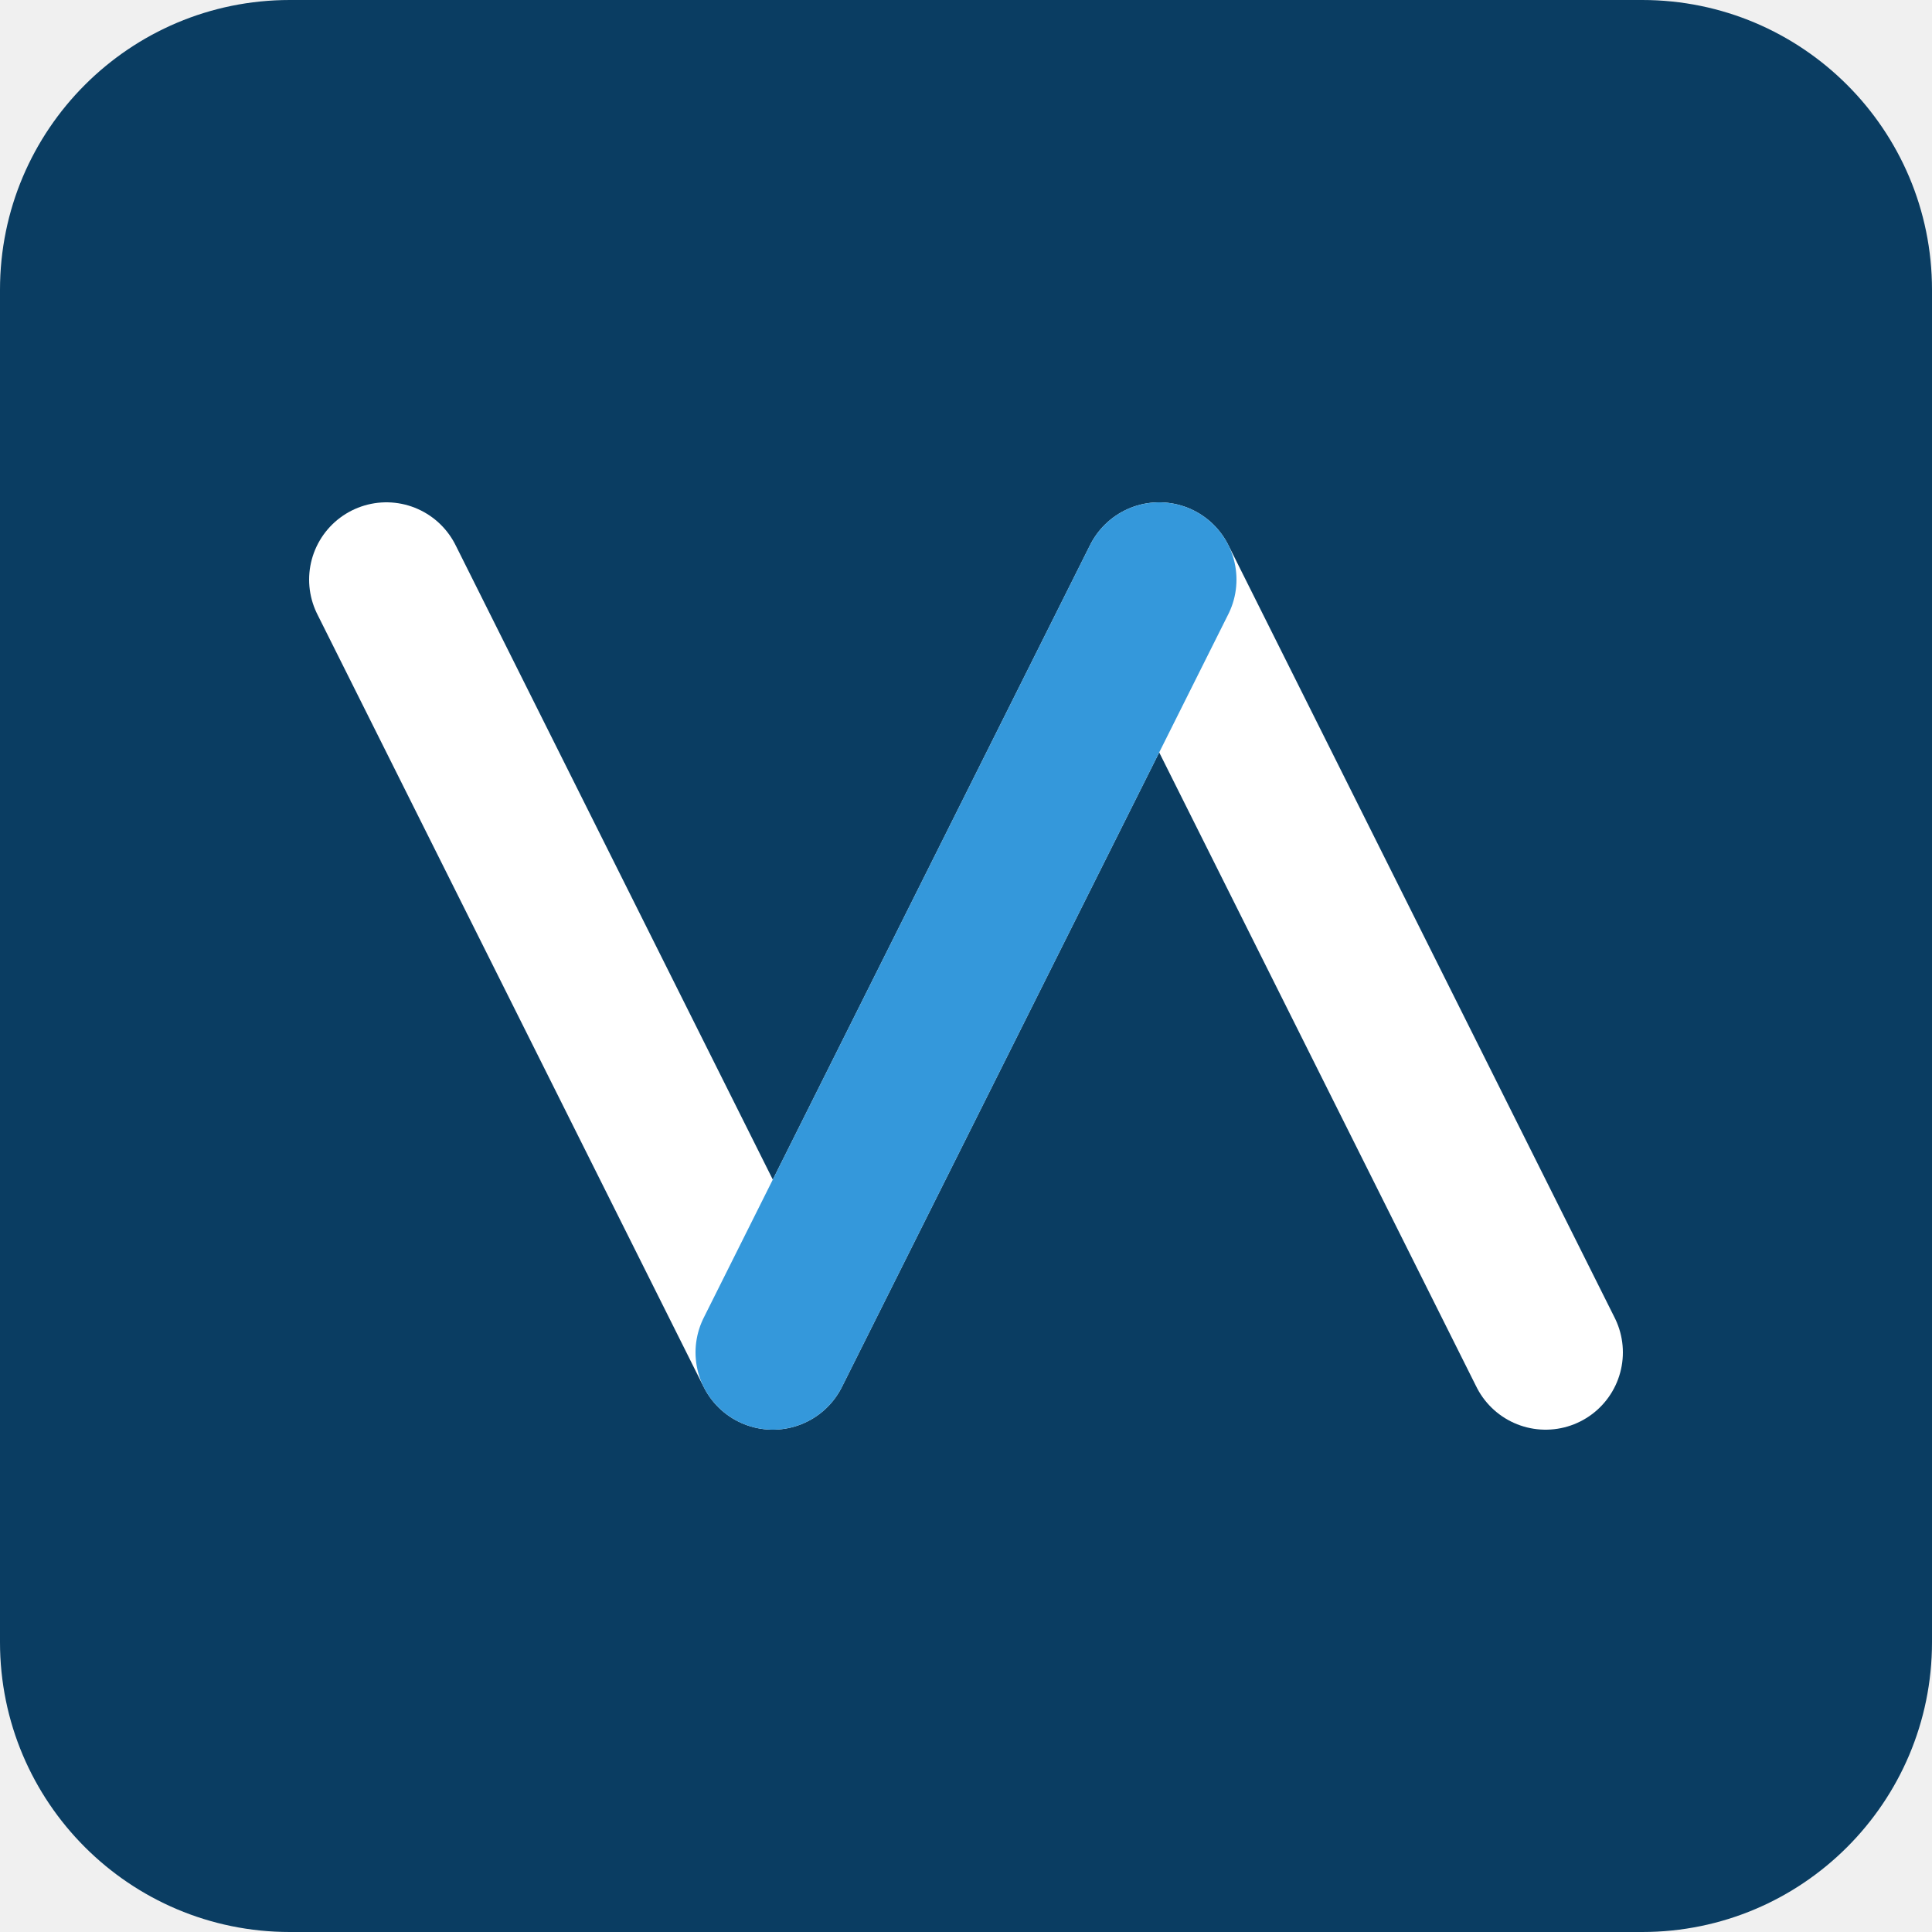
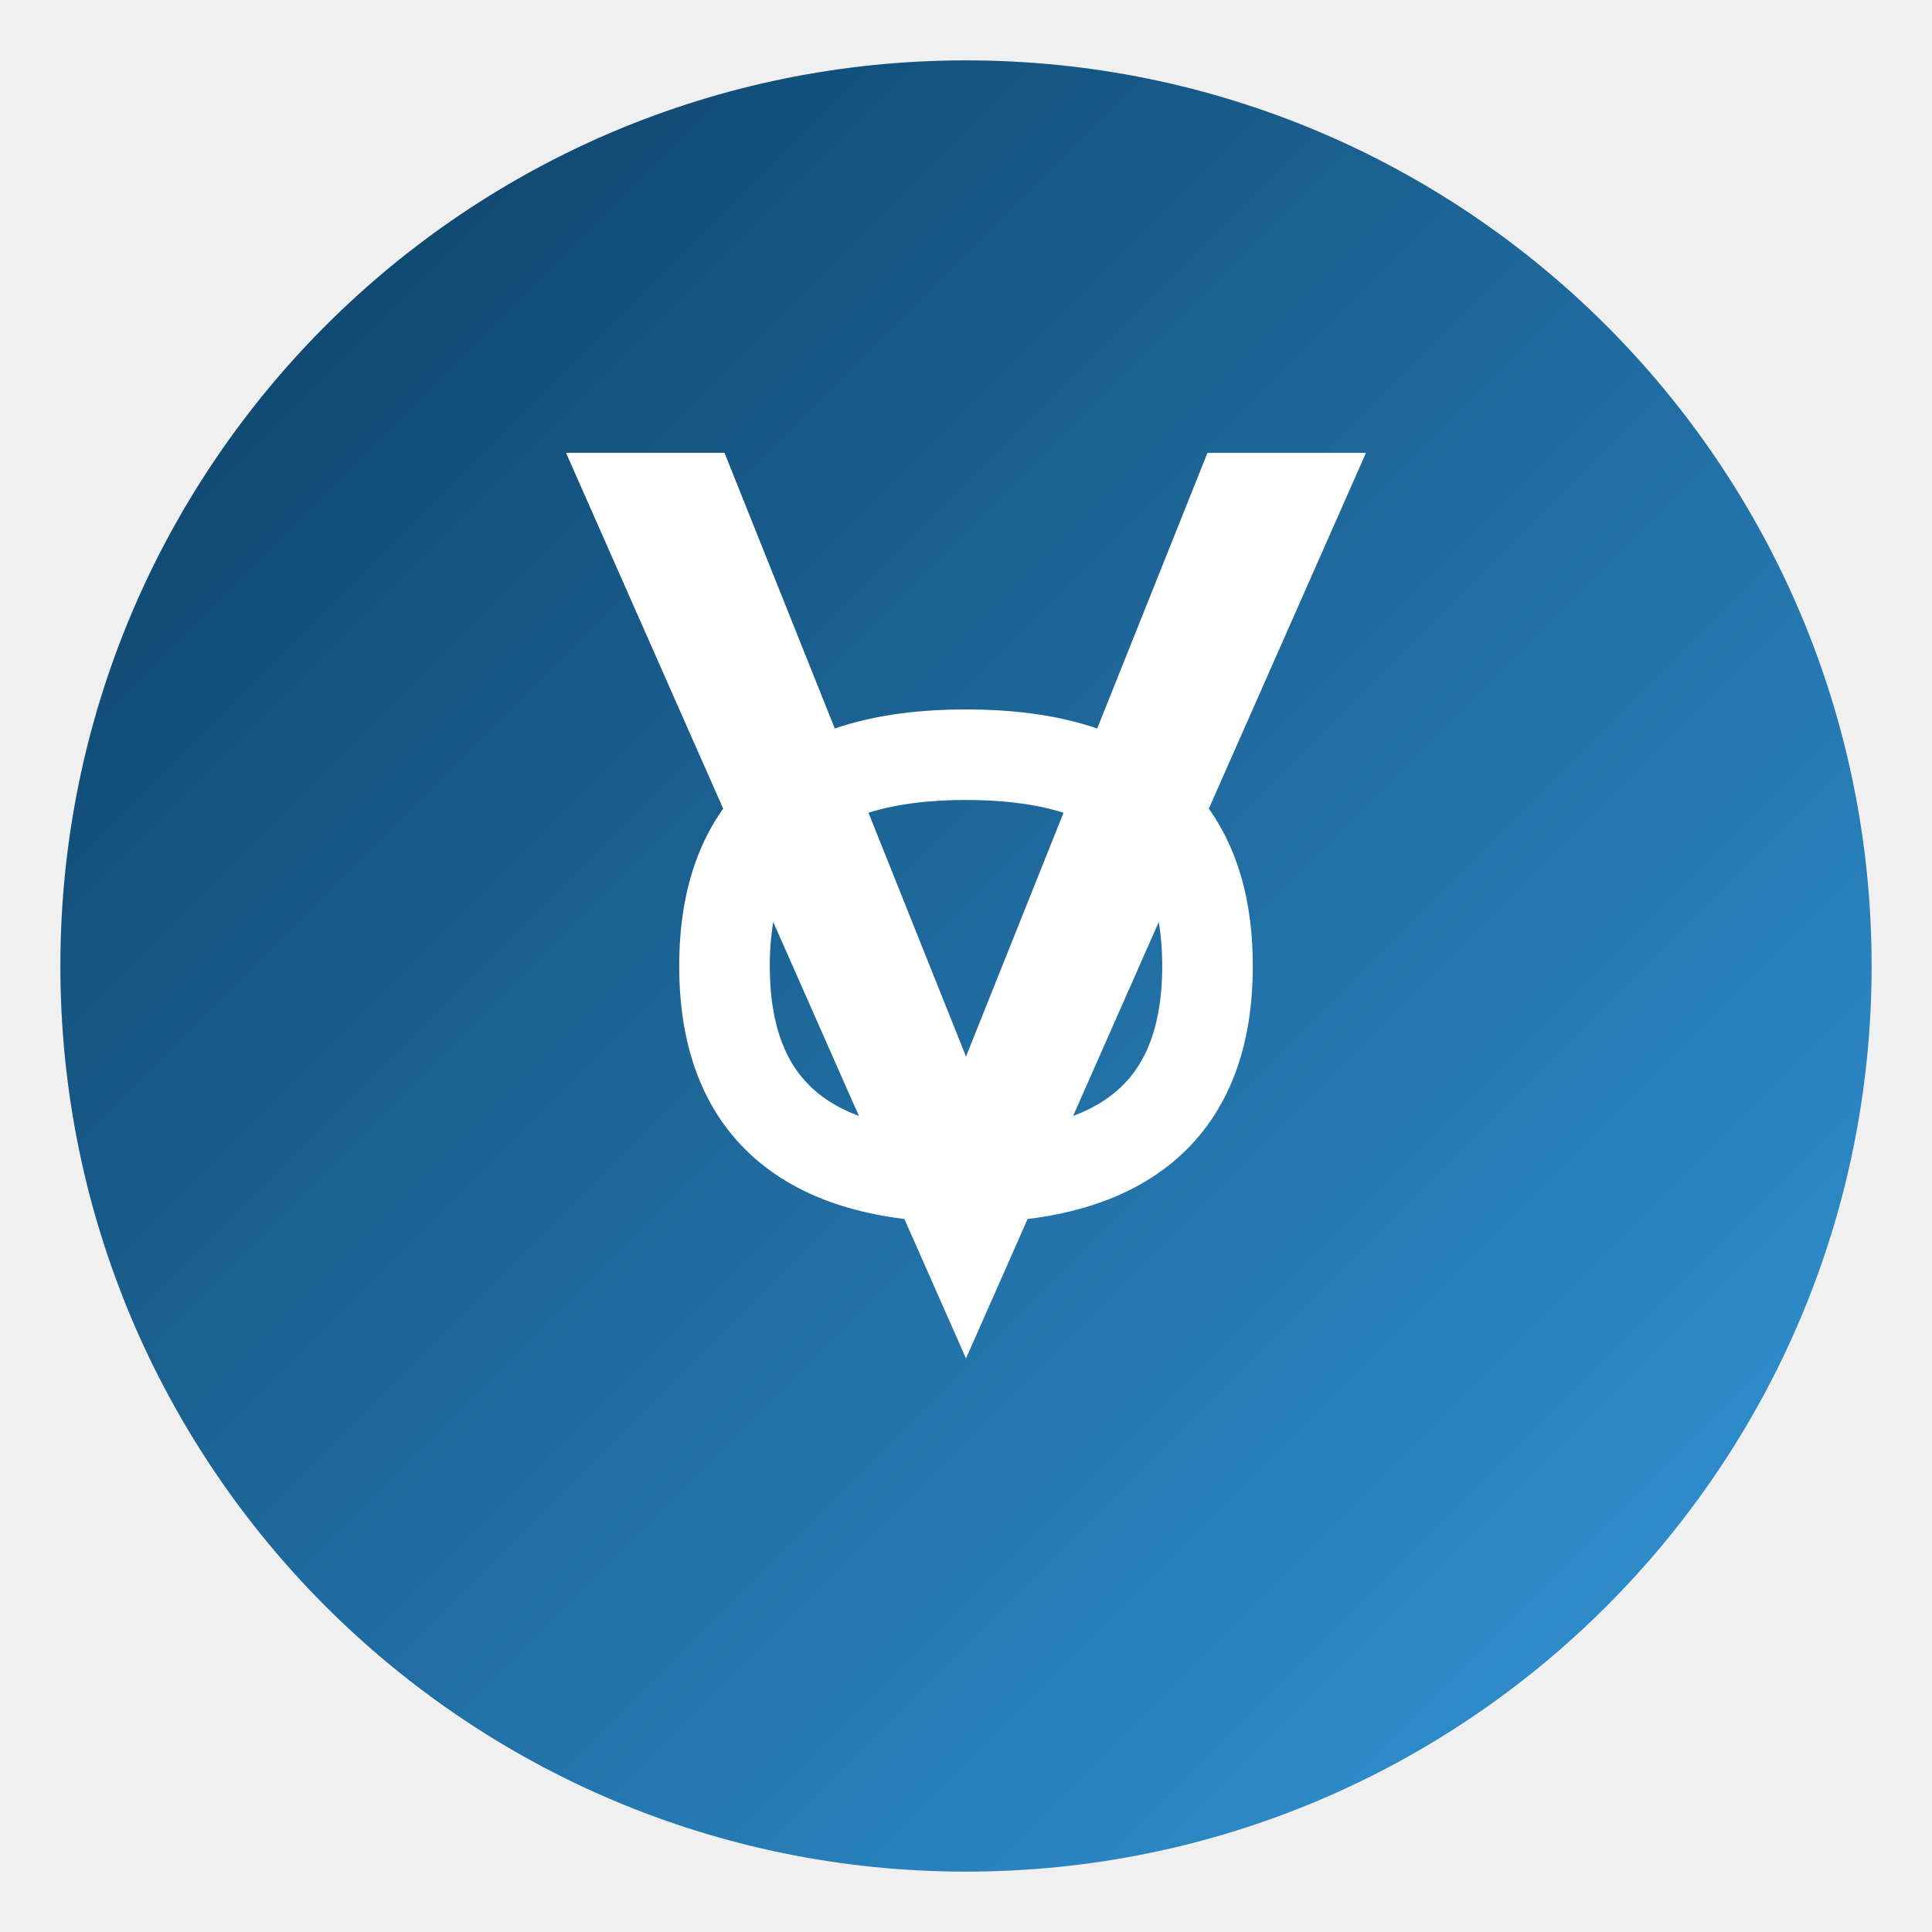
- <svg xmlns="http://www.w3.org/2000/svg" viewBox="0 0 100 100" width="100" height="100">
-   <rect width="100%" height="100%" fill="#0a3d62" rx="15" ry="15" />
-   <path d="M20 30 L40 70 L60 30 M60 30 L80 70" fill="none" stroke="#ffffff" stroke-width="8" stroke-linecap="round" stroke-linejoin="round" />
-   <path d="M40 70 L60 30" fill="none" stroke="#3498db" stroke-width="8" stroke-linecap="round" stroke-linejoin="round" />
+ <svg xmlns="http://www.w3.org/2000/svg" width="512" height="512" viewBox="0 0 512 512" version="1.1">
+   <defs>
+     <linearGradient id="gradient" x1="0%" y1="0%" x2="100%" y2="100%">
+       <stop offset="0%" style="stop-color:#0a3d62" />
+       <stop offset="100%" style="stop-color:#3498db" />
+     </linearGradient>
+   </defs>
+   <circle cx="256" cy="256" r="240" fill="url(#gradient)" />
+   <path d="M 150,120               L 256,360               L 362,120               L 320,120               L 256,280               L 192,120               Z" fill="white" />
+   <path d="M 256,200               Q 320,200 320,256               T 256,312               T 192,256               T 256,200" fill="none" stroke="white" stroke-width="24" stroke-linecap="round" />
</svg>
